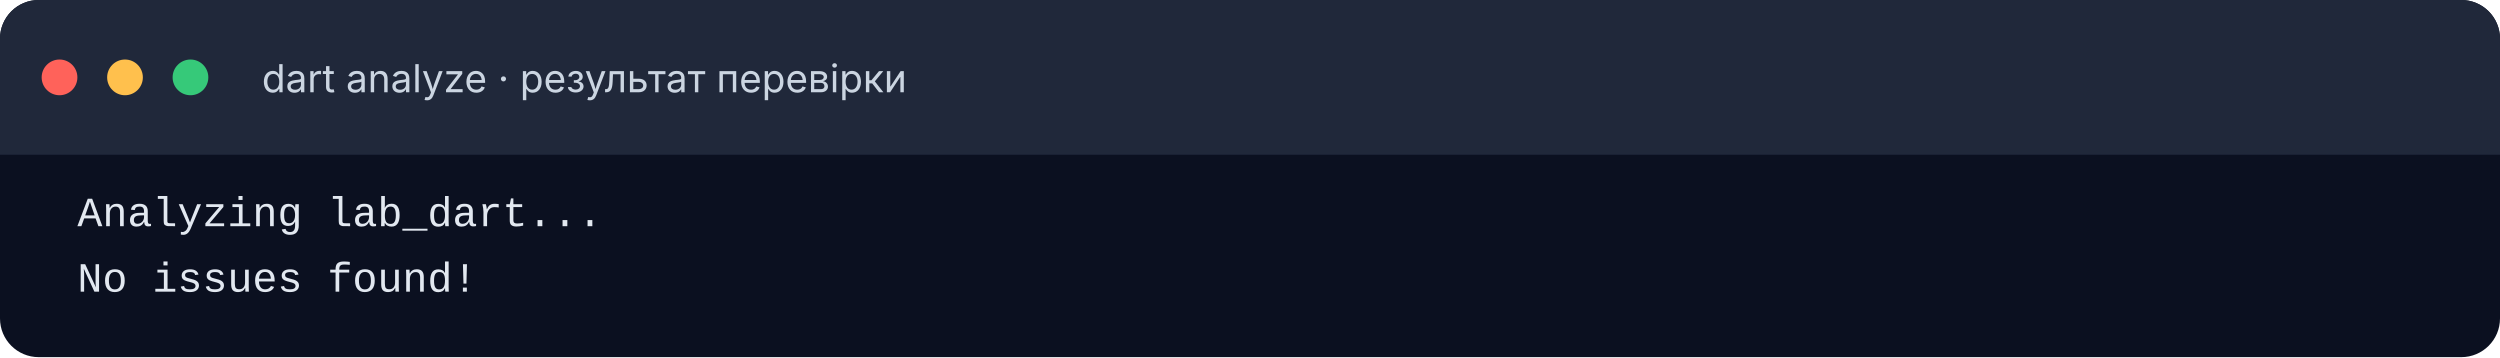
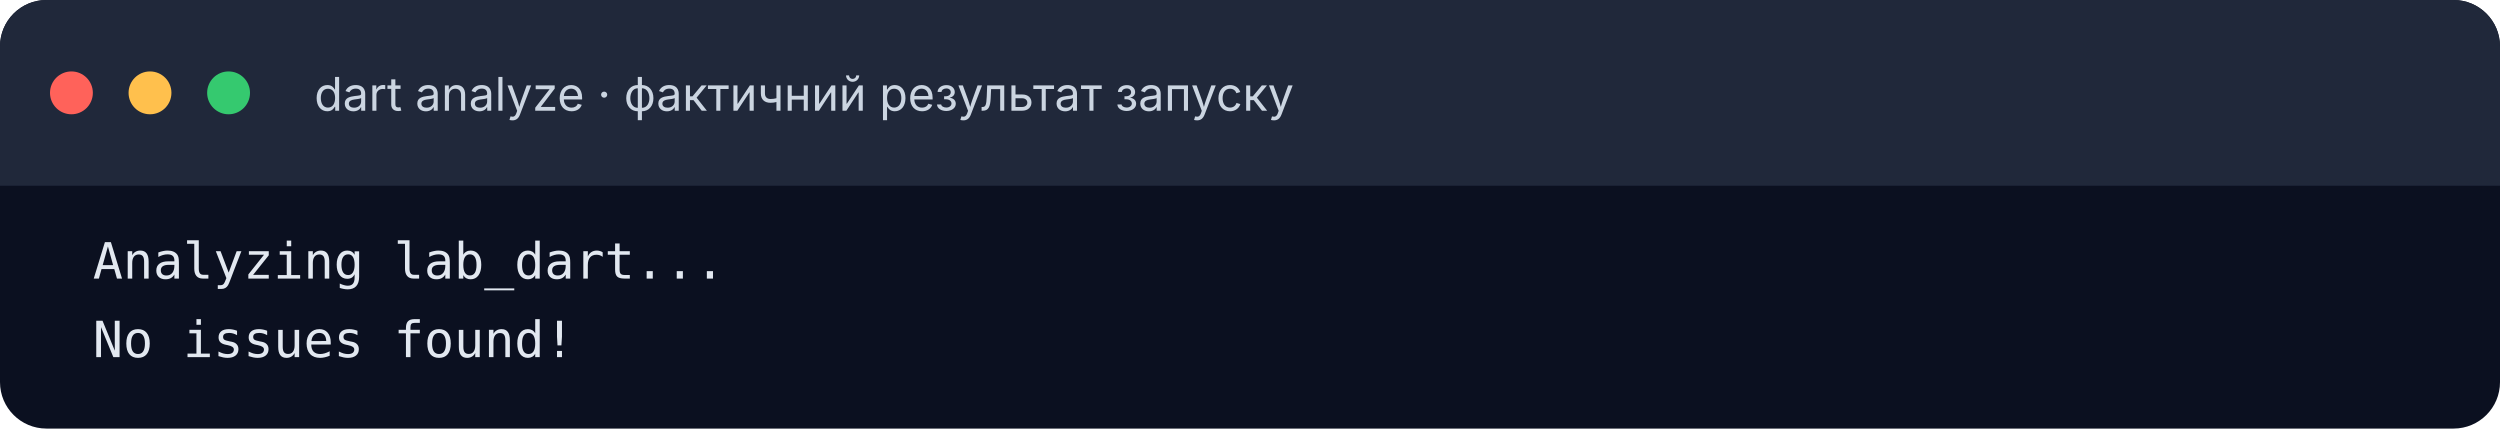
- <svg xmlns="http://www.w3.org/2000/svg" width="840" height="120" viewBox="0 0 840 120">
+ <svg xmlns="http://www.w3.org/2000/svg" width="700" height="120" viewBox="0 0 700 120">
  <rect width="100%" height="100%" rx="13" fill="#0b1020" />
-   <path d="M13 0h814a13 13 0 0 1 13 13v39H0V13A13 13 0 0 1 13 0Z" fill="#20283a" />
+   <path d="M13 0h674a13 13 0 0 1 13 13v39H0V13A13 13 0 0 1 13 0Z" fill="#20283a" />
  <circle cx="20" cy="26" r="6" fill="#ff625a" />
  <circle cx="42" cy="26" r="6" fill="#ffc04d" />
-   <circle cx="64" cy="26" r="6" fill="#36c979" />
-   <text x="88" y="31" class="title">dart analyze · результат перевірки</text>
-   <g font-family="Menlo, Monaco, 'Courier New', monospace" font-size="14" fill="#e2e8f0">
-     <text x="26" y="76" class="line">Analyzing lab_dart...</text>
-     <text x="26" y="98" class="line">No issues found!</text>
-   </g>
-   <style>.title {font: 13px -apple-system, BlinkMacSystemFont, sans-serif; fill: #cbd5e1;}</style>
+   <circle cx="64" cy="26" r="6" fill="#35c96f" />
+   <text x="88" y="31" class="title">dart analyze · фактичний результат запуску</text>
+   <text x="26" y="78" class="line">Analyzing lab_dart...</text>
+   <text x="26" y="100" class="line">No issues found!</text>
+   <style>.title {font: 13px -apple-system, BlinkMacSystemFont, sans-serif; fill: #cbd5e1;} .line {font: 14px Menlo, Monaco, monospace; fill: #e2e8f0;}</style>
</svg>
